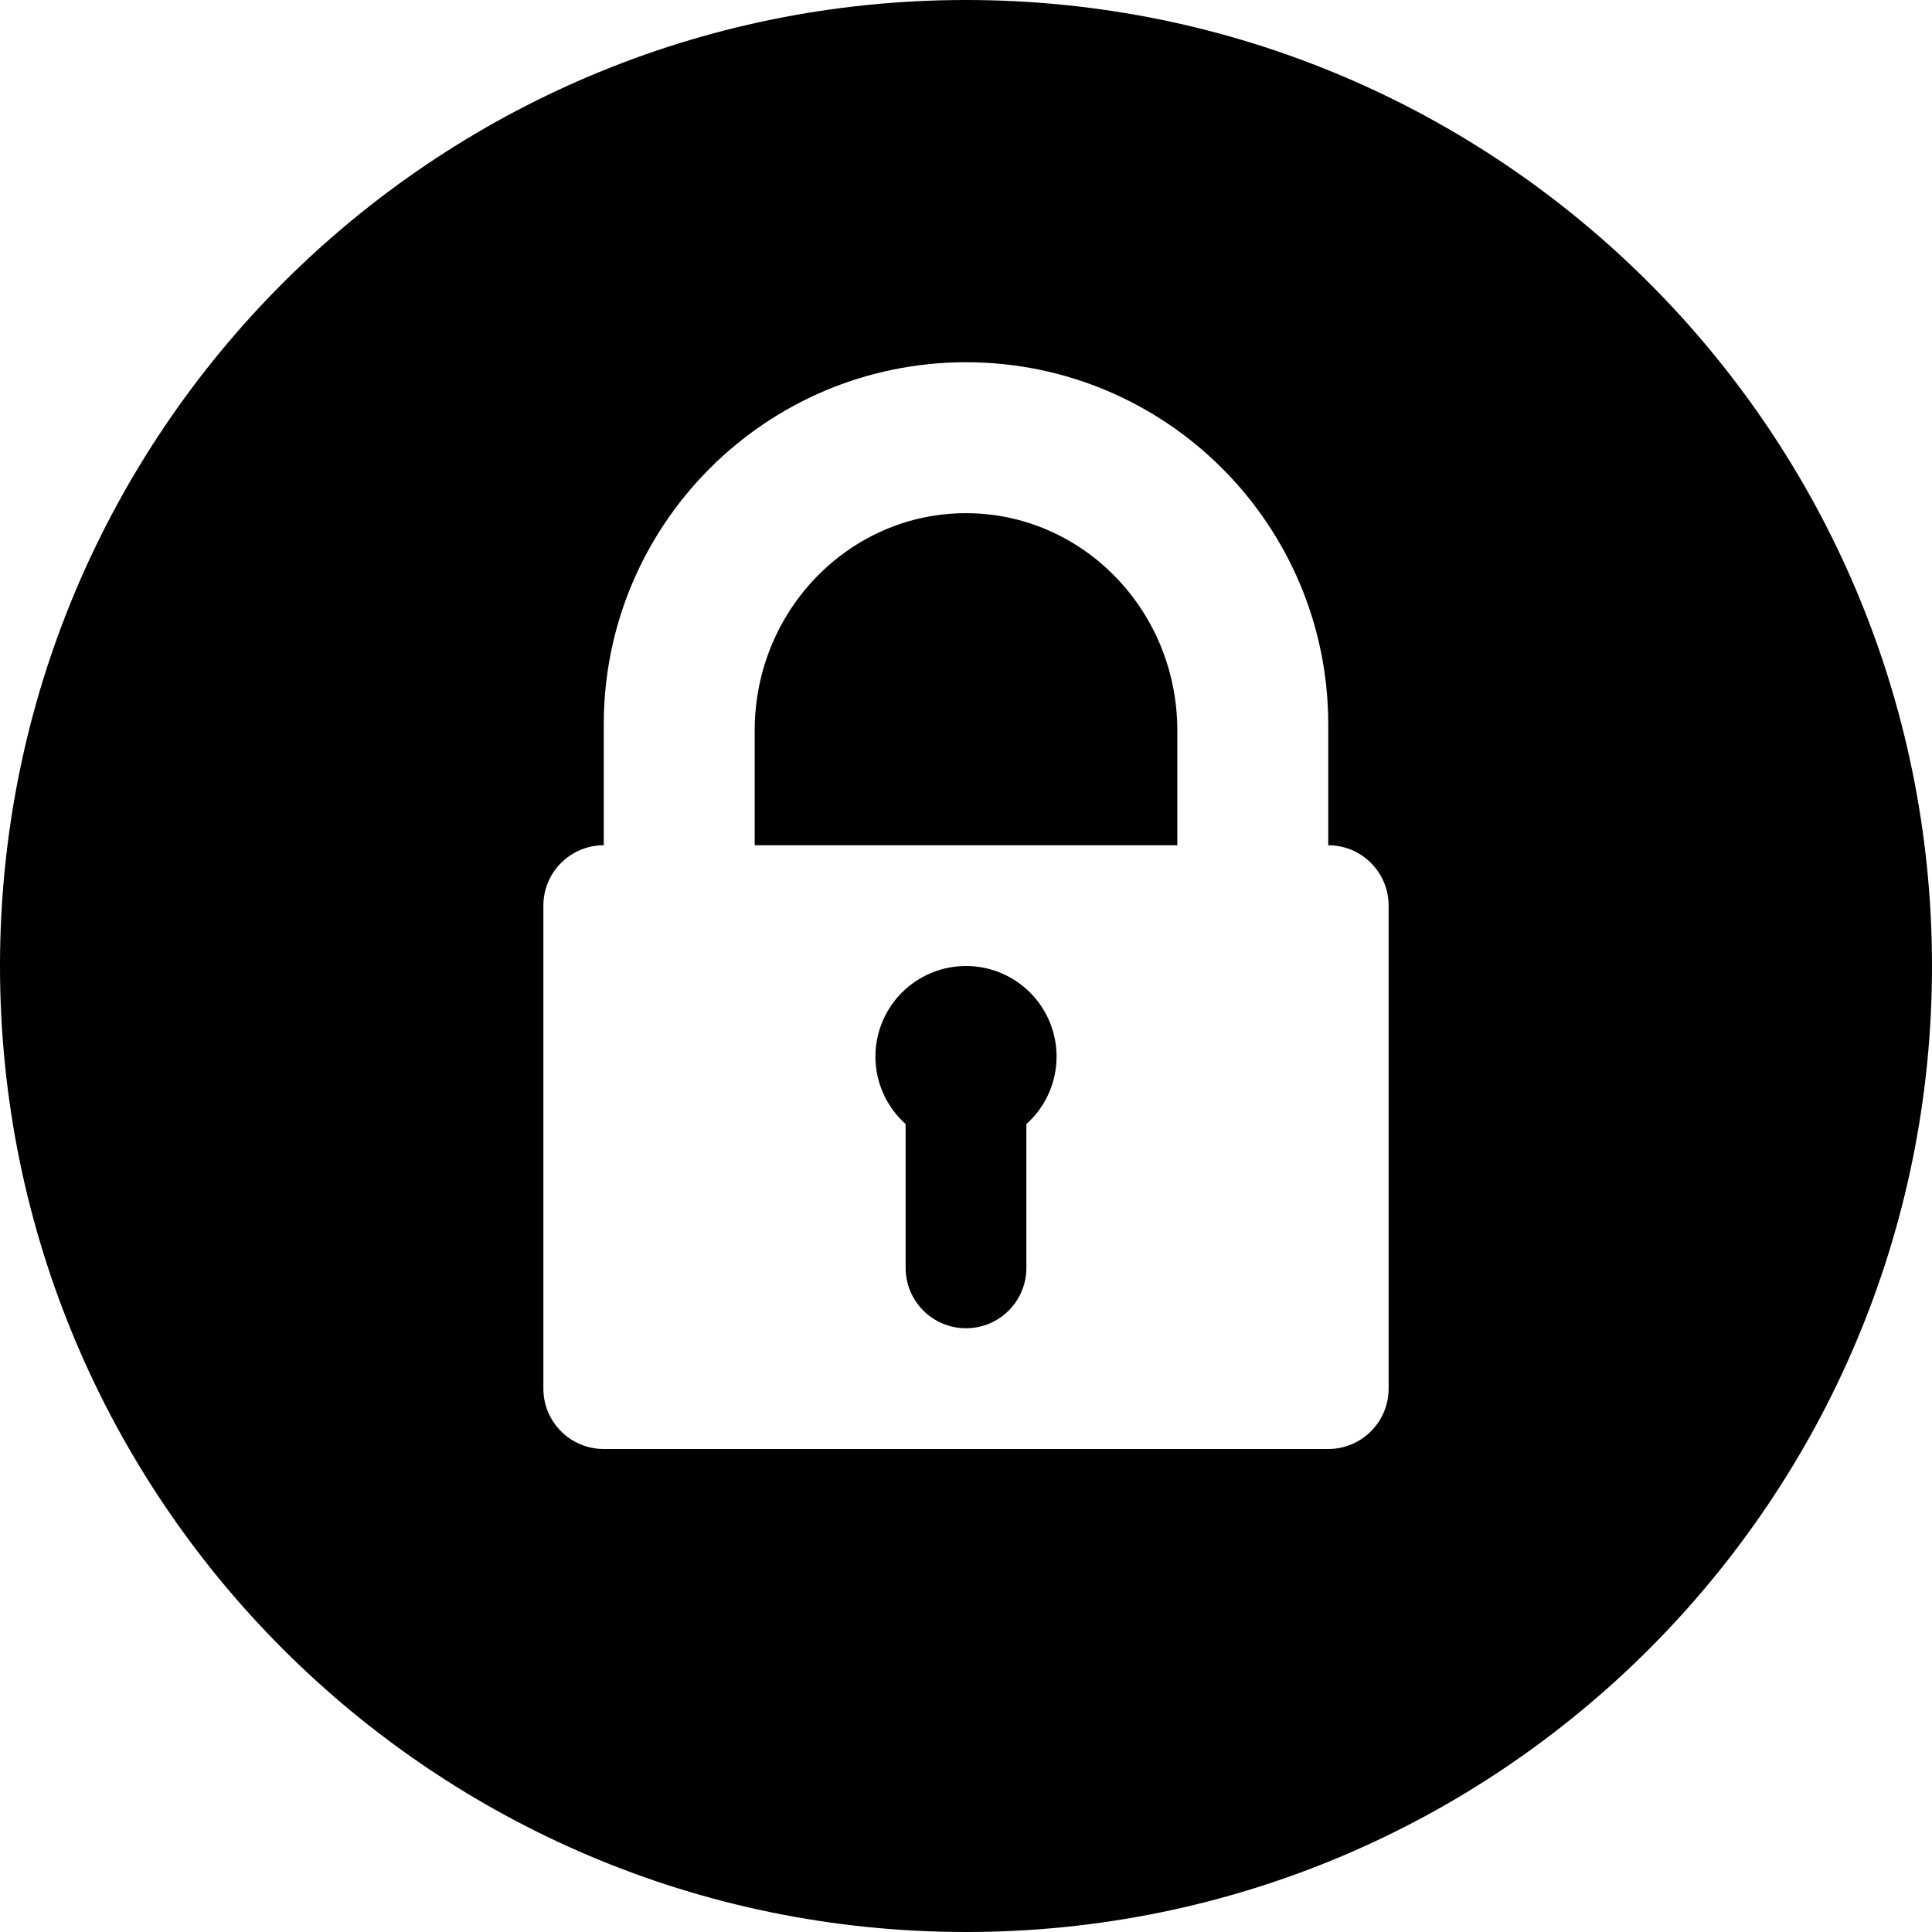
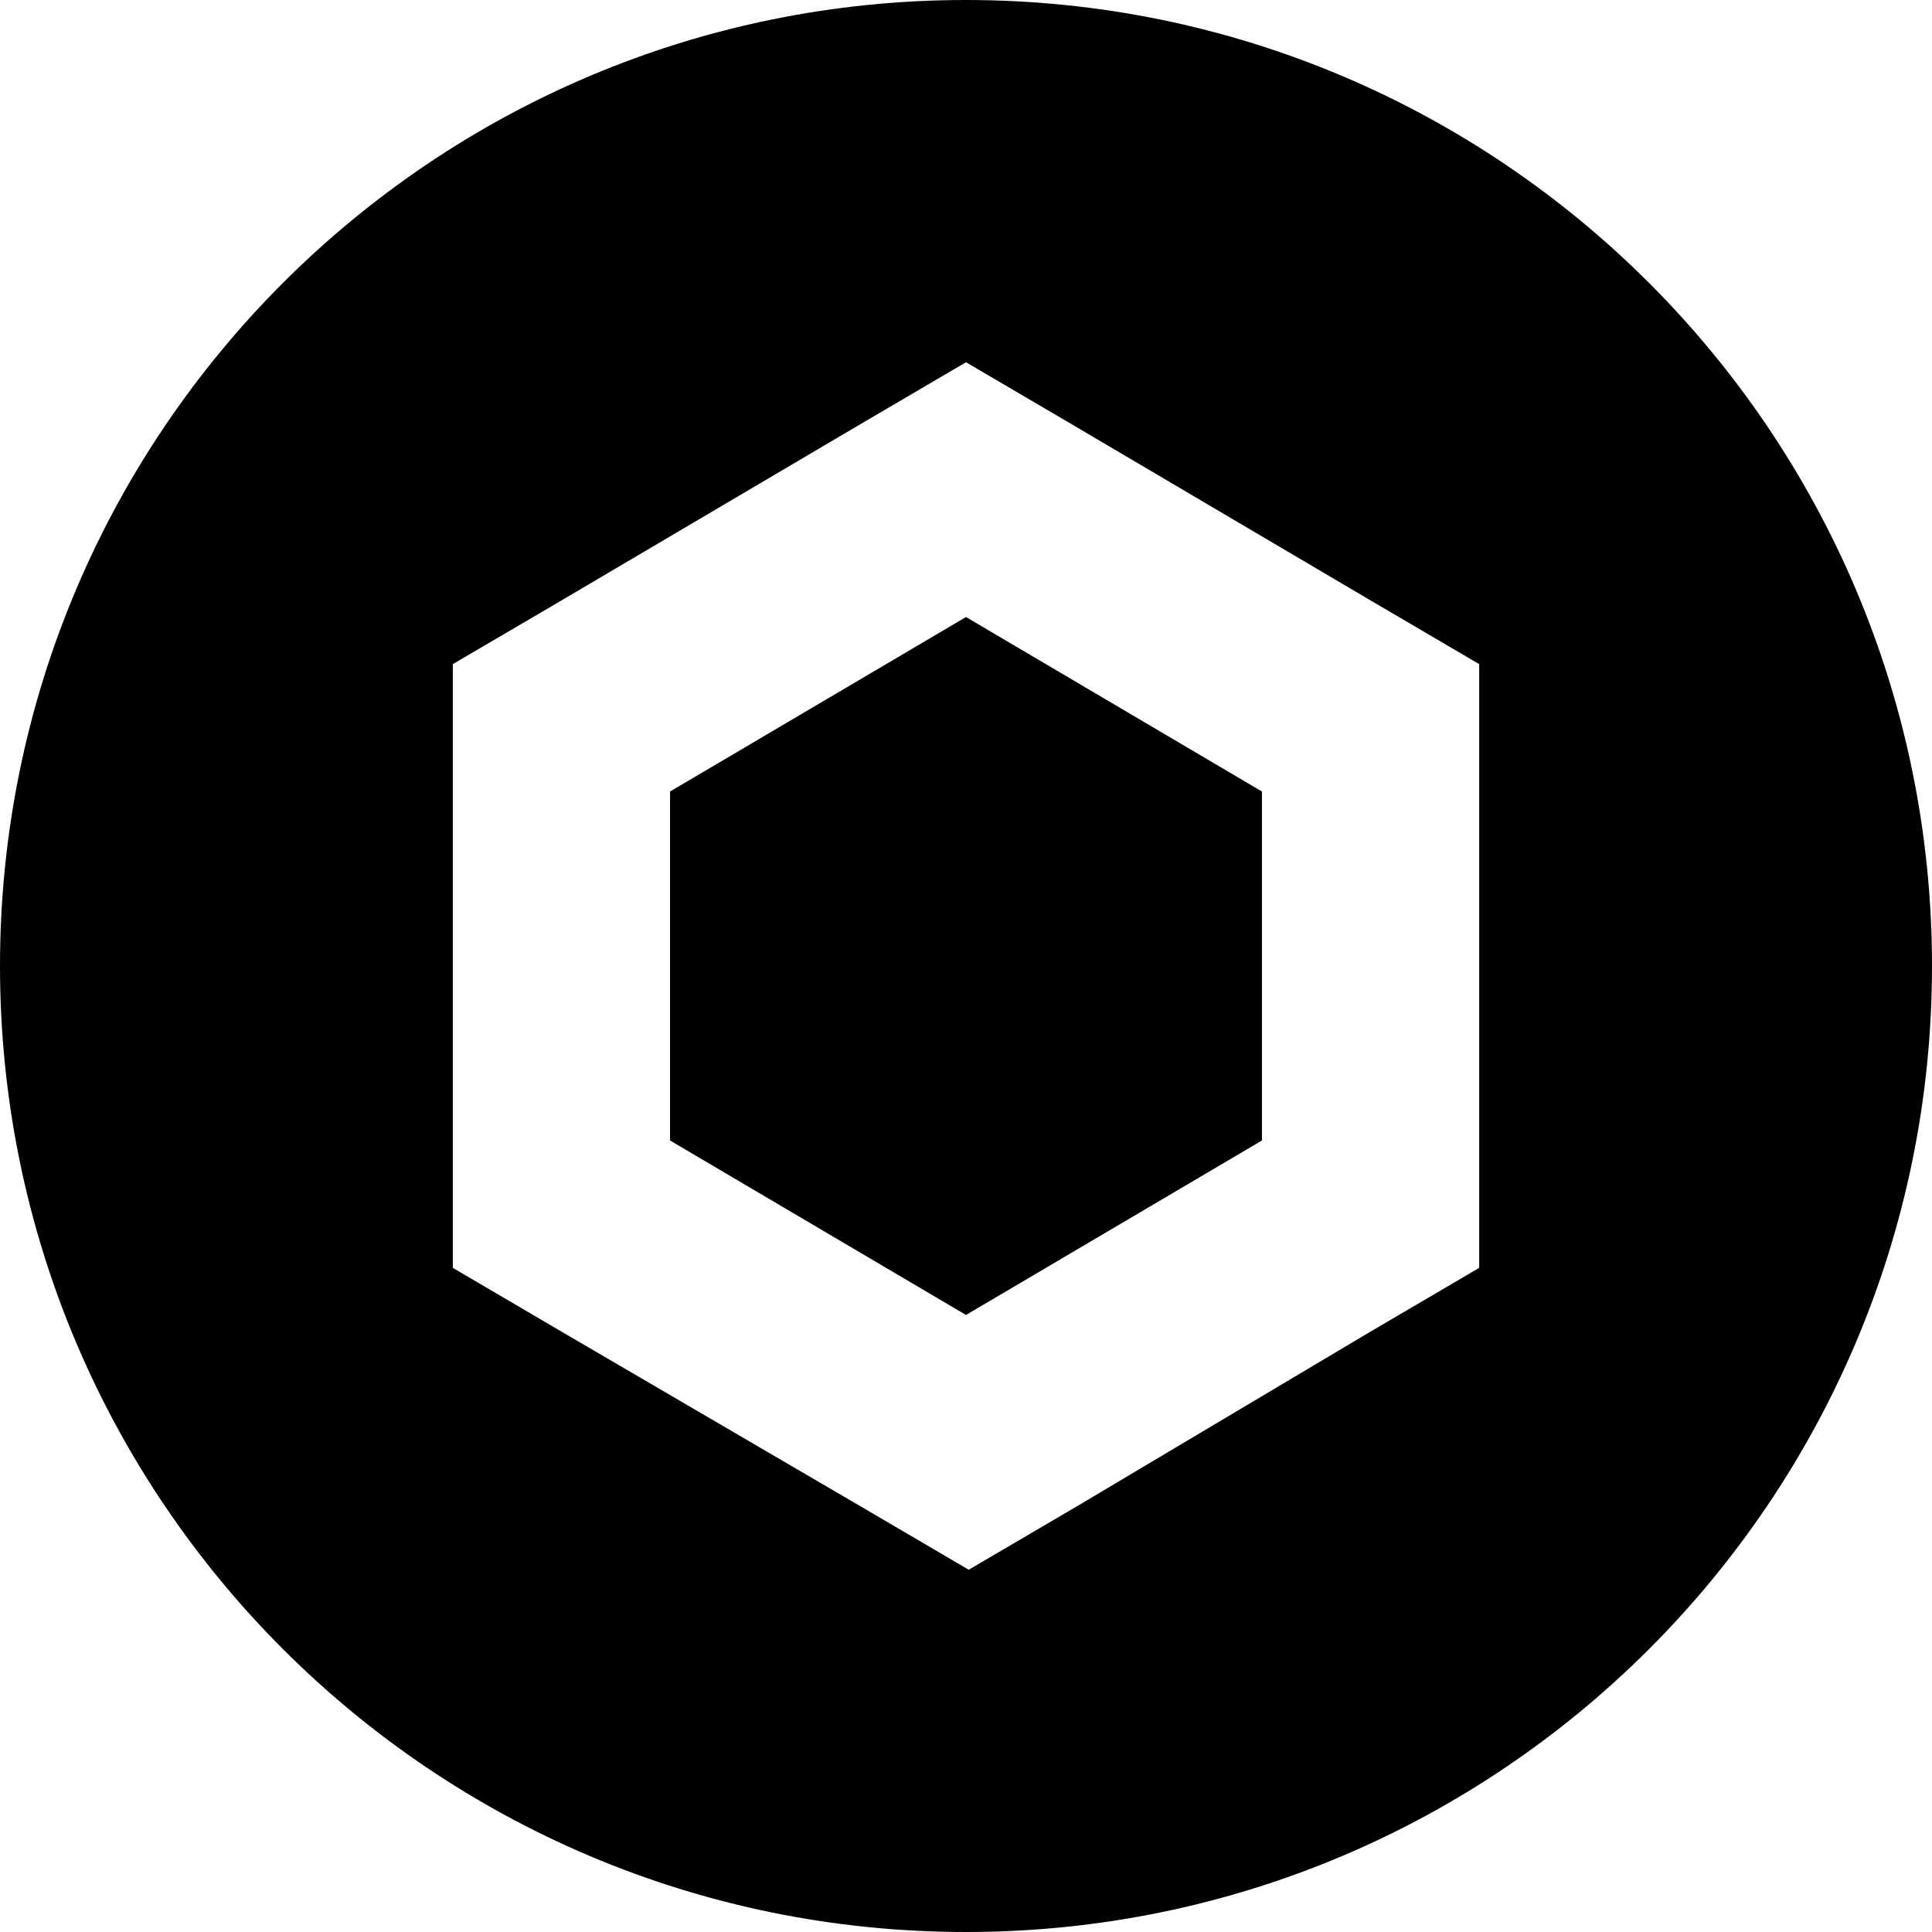
<svg xmlns="http://www.w3.org/2000/svg" width="64" height="64" viewBox="0 0 128 128">
-   <path d="M60 74.472a6 6 0 118 0V84a4 4 0 01-8 0zM40 56a4 4 0 00-4 4v32a4 4 0 004 4h48a4 4 0 004-4V60a4 4 0 00-4-4v-8a24 24 0 10-48 0v8zm24 0h14v-7.6C78 40.448 71.732 34 64 34s-14 6.448-14 14.4V56h38zm0 72C28.652 128 0 99.348 0 64S28.652 0 64 0s64 28.652 64 64-28.652 64-64 64z" />
+   <path d="M64 0c35.348 0 64 28.652 64 64s-28.652 64-64 64S0 99.348 0 64 28.652 0 64 0zm0 24l-7.196 4.22L37.2 39.78 30 44v40l7.196 4.22 19.788 11.56L64.18 104l7.196-4.22 19.428-11.56L98 84V44l-7.196-4.22-19.608-11.56L64 24zm0 16.88l19.608 11.56v23.12L64 87.12 44.392 75.56V52.44L64 40.88z" />
</svg>
